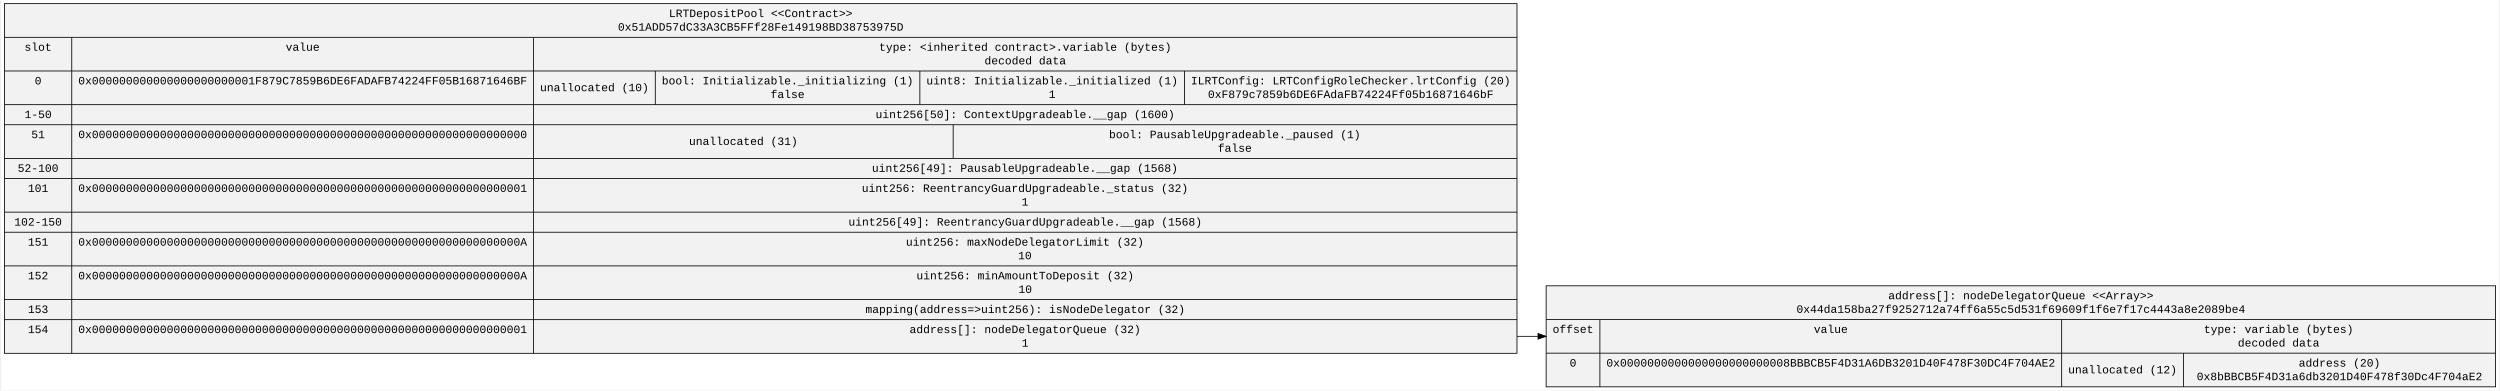
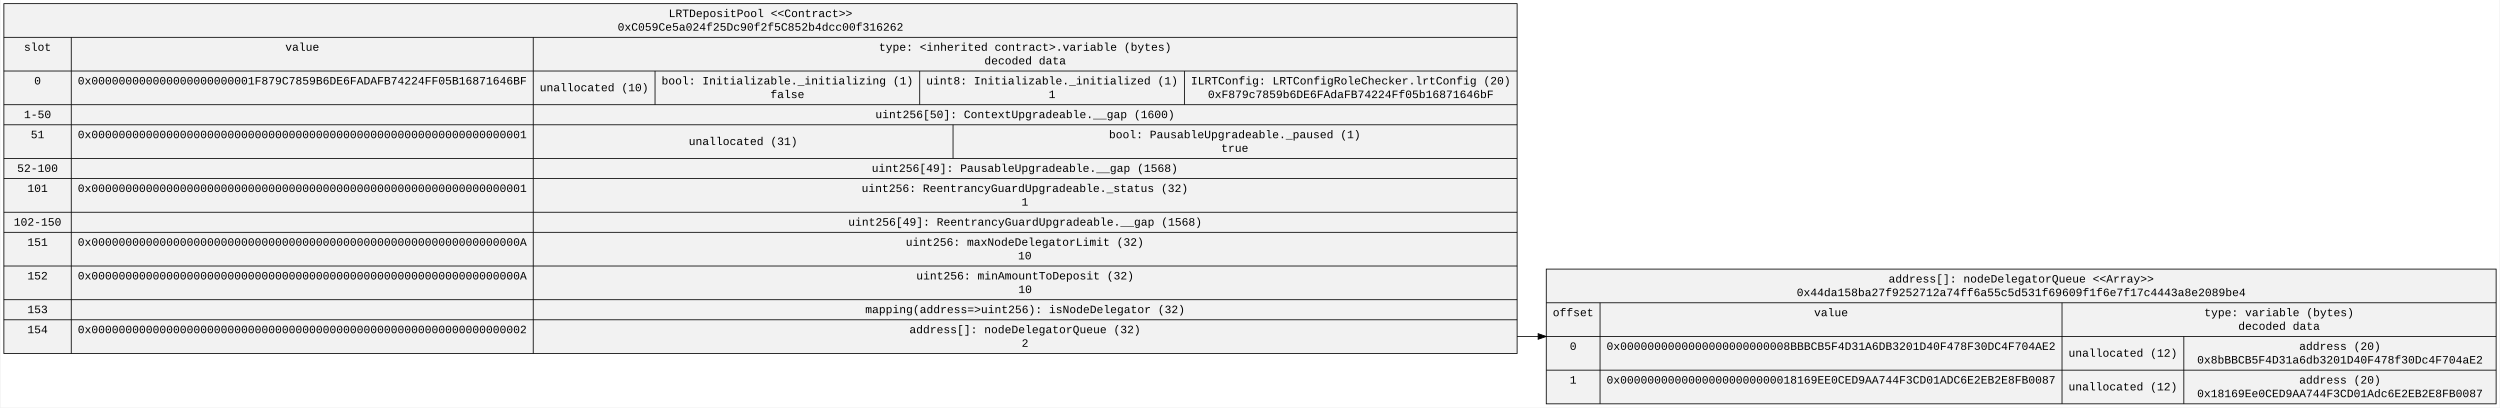
- <svg xmlns="http://www.w3.org/2000/svg" width="3086pt" height="482pt" viewBox="0.00 0.00 3085.67 482.40">
-   <g id="graph0" class="graph" transform="scale(1 1) rotate(0) translate(4 478.4)">
-     <polygon fill="white" stroke="transparent" points="-4,4 -4,-478.4 3081.67,-478.4 3081.67,4 -4,4" />
+ <svg xmlns="http://www.w3.org/2000/svg" width="3086pt" height="503pt" viewBox="0.00 0.00 3085.67 503.20">
+   <g id="graph0" class="graph" transform="scale(1 1) rotate(0) translate(4 499.2)">
+     <polygon fill="white" stroke="transparent" points="-4,4 -4,-499.2 3081.67,-499.2 3081.67,4 -4,4" />
    <g id="node1" class="node">
-       <polygon fill="#f2f2f2" stroke="black" points="0,-41.9 0,-473.9 1868.69,-473.9 1868.69,-41.9 0,-41.9" />
-       <text text-anchor="middle" x="934.34" y="-457.3" font-family="Courier New" font-size="14.00">LRTDepositPool &lt;&lt;Contract&gt;&gt;</text>
-       <text text-anchor="middle" x="934.34" y="-440.5" font-family="Courier New" font-size="14.00">0x51ADD57dC33A3CB5FFf28Fe149198BD38753975D</text>
-       <polyline fill="none" stroke="black" points="0,-432.3 1868.69,-432.3 " />
-       <text text-anchor="middle" x="41.61" y="-415.7" font-family="Courier New" font-size="14.00">slot</text>
-       <text text-anchor="middle" x="41.61" y="-398.9" font-family="Courier New" font-size="14.00">  </text>
-       <polyline fill="none" stroke="black" points="0,-390.7 83.21,-390.7 " />
-       <text text-anchor="middle" x="41.61" y="-374.1" font-family="Courier New" font-size="14.00">0</text>
-       <text text-anchor="middle" x="41.61" y="-357.3" font-family="Courier New" font-size="14.00">  </text>
-       <polyline fill="none" stroke="black" points="0,-349.1 83.21,-349.1 " />
-       <text text-anchor="middle" x="41.61" y="-332.5" font-family="Courier New" font-size="14.00">1-50 </text>
-       <polyline fill="none" stroke="black" points="0,-324.3 83.21,-324.3 " />
-       <text text-anchor="middle" x="41.61" y="-307.7" font-family="Courier New" font-size="14.00">51</text>
-       <text text-anchor="middle" x="41.61" y="-290.9" font-family="Courier New" font-size="14.00">  </text>
-       <polyline fill="none" stroke="black" points="0,-282.7 83.21,-282.7 " />
-       <text text-anchor="middle" x="41.61" y="-266.1" font-family="Courier New" font-size="14.00">52-100 </text>
-       <polyline fill="none" stroke="black" points="0,-257.9 83.21,-257.9 " />
-       <text text-anchor="middle" x="41.61" y="-241.3" font-family="Courier New" font-size="14.00">101</text>
-       <text text-anchor="middle" x="41.61" y="-224.5" font-family="Courier New" font-size="14.00">  </text>
-       <polyline fill="none" stroke="black" points="0,-216.3 83.21,-216.3 " />
-       <text text-anchor="middle" x="41.61" y="-199.7" font-family="Courier New" font-size="14.00">102-150 </text>
-       <polyline fill="none" stroke="black" points="0,-191.5 83.21,-191.5 " />
-       <text text-anchor="middle" x="41.61" y="-174.9" font-family="Courier New" font-size="14.00">151</text>
-       <text text-anchor="middle" x="41.61" y="-158.1" font-family="Courier New" font-size="14.00">  </text>
-       <polyline fill="none" stroke="black" points="0,-149.9 83.21,-149.9 " />
-       <text text-anchor="middle" x="41.61" y="-133.3" font-family="Courier New" font-size="14.00">152</text>
-       <text text-anchor="middle" x="41.61" y="-116.5" font-family="Courier New" font-size="14.00">  </text>
-       <polyline fill="none" stroke="black" points="0,-108.3 83.21,-108.3 " />
-       <text text-anchor="middle" x="41.61" y="-91.7" font-family="Courier New" font-size="14.00">153 </text>
-       <polyline fill="none" stroke="black" points="0,-83.5 83.21,-83.5 " />
-       <text text-anchor="middle" x="41.61" y="-66.9" font-family="Courier New" font-size="14.00">154</text>
-       <text text-anchor="middle" x="41.61" y="-50.1" font-family="Courier New" font-size="14.00"> </text>
-       <polyline fill="none" stroke="black" points="83.21,-41.9 83.21,-432.3 " />
-       <text text-anchor="middle" x="368.46" y="-415.7" font-family="Courier New" font-size="14.00">value</text>
-       <text text-anchor="middle" x="368.46" y="-398.9" font-family="Courier New" font-size="14.00">  </text>
-       <polyline fill="none" stroke="black" points="83.21,-390.7 653.7,-390.7 " />
-       <text text-anchor="middle" x="368.46" y="-374.1" font-family="Courier New" font-size="14.00">0x000000000000000000000001F879C7859B6DE6FADAFB74224FF05B16871646BF</text>
-       <text text-anchor="middle" x="368.46" y="-357.3" font-family="Courier New" font-size="14.00">  </text>
-       <polyline fill="none" stroke="black" points="83.21,-349.1 653.7,-349.1 " />
-       <text text-anchor="middle" x="368.46" y="-332.5" font-family="Courier New" font-size="14.00"> </text>
-       <polyline fill="none" stroke="black" points="83.21,-324.3 653.7,-324.3 " />
-       <text text-anchor="middle" x="368.46" y="-307.7" font-family="Courier New" font-size="14.00">0x0000000000000000000000000000000000000000000000000000000000000000</text>
-       <text text-anchor="middle" x="368.46" y="-290.9" font-family="Courier New" font-size="14.00">  </text>
-       <polyline fill="none" stroke="black" points="83.21,-282.7 653.7,-282.7 " />
-       <text text-anchor="middle" x="368.46" y="-266.1" font-family="Courier New" font-size="14.00"> </text>
-       <polyline fill="none" stroke="black" points="83.21,-257.9 653.7,-257.9 " />
-       <text text-anchor="middle" x="368.46" y="-241.3" font-family="Courier New" font-size="14.00">0x0000000000000000000000000000000000000000000000000000000000000001</text>
-       <text text-anchor="middle" x="368.46" y="-224.5" font-family="Courier New" font-size="14.00">  </text>
-       <polyline fill="none" stroke="black" points="83.21,-216.3 653.7,-216.3 " />
-       <text text-anchor="middle" x="368.46" y="-199.7" font-family="Courier New" font-size="14.00"> </text>
-       <polyline fill="none" stroke="black" points="83.21,-191.5 653.7,-191.5 " />
-       <text text-anchor="middle" x="368.46" y="-174.9" font-family="Courier New" font-size="14.00">0x000000000000000000000000000000000000000000000000000000000000000A</text>
-       <text text-anchor="middle" x="368.46" y="-158.1" font-family="Courier New" font-size="14.00">  </text>
-       <polyline fill="none" stroke="black" points="83.21,-149.9 653.7,-149.9 " />
-       <text text-anchor="middle" x="368.46" y="-133.3" font-family="Courier New" font-size="14.00">0x000000000000000000000000000000000000000000000000000000000000000A</text>
-       <text text-anchor="middle" x="368.46" y="-116.5" font-family="Courier New" font-size="14.00">  </text>
-       <polyline fill="none" stroke="black" points="83.21,-108.3 653.7,-108.3 " />
-       <text text-anchor="middle" x="368.46" y="-91.7" font-family="Courier New" font-size="14.00"> </text>
-       <polyline fill="none" stroke="black" points="83.21,-83.5 653.7,-83.5 " />
-       <text text-anchor="middle" x="368.46" y="-66.9" font-family="Courier New" font-size="14.00">0x0000000000000000000000000000000000000000000000000000000000000001</text>
-       <text text-anchor="middle" x="368.46" y="-50.1" font-family="Courier New" font-size="14.00"> </text>
-       <polyline fill="none" stroke="black" points="653.7,-41.9 653.7,-432.3 " />
-       <text text-anchor="middle" x="1261.19" y="-415.7" font-family="Courier New" font-size="14.00">type: &lt;inherited contract&gt;.variable (bytes)</text>
-       <text text-anchor="middle" x="1261.19" y="-398.9" font-family="Courier New" font-size="14.00">decoded data</text>
-       <polyline fill="none" stroke="black" points="653.7,-390.7 1868.69,-390.7 " />
-       <text text-anchor="middle" x="728.91" y="-365.7" font-family="Courier New" font-size="14.00">unallocated (10)</text>
-       <polyline fill="none" stroke="black" points="804.12,-349.1 804.12,-390.7 " />
-       <text text-anchor="middle" x="967.55" y="-374.1" font-family="Courier New" font-size="14.00">bool: Initializable._initializing (1)</text>
-       <text text-anchor="middle" x="967.55" y="-357.3" font-family="Courier New" font-size="14.00"> false  </text>
-       <polyline fill="none" stroke="black" points="1130.97,-349.1 1130.97,-390.7 " />
-       <text text-anchor="middle" x="1294.4" y="-374.1" font-family="Courier New" font-size="14.00">uint8: Initializable._initialized (1)</text>
-       <text text-anchor="middle" x="1294.4" y="-357.3" font-family="Courier New" font-size="14.00"> 1  </text>
-       <polyline fill="none" stroke="black" points="1457.82,-349.1 1457.82,-390.7 " />
-       <text text-anchor="middle" x="1663.26" y="-374.1" font-family="Courier New" font-size="14.00">ILRTConfig: LRTConfigRoleChecker.lrtConfig (20)</text>
-       <text text-anchor="middle" x="1663.26" y="-357.3" font-family="Courier New" font-size="14.00"> 0xF879c7859b6DE6FAdaFB74224Ff05b16871646bF </text>
-       <polyline fill="none" stroke="black" points="653.7,-349.1 1868.69,-349.1 " />
-       <text text-anchor="middle" x="1261.03" y="-332.5" font-family="Courier New" font-size="14.00">uint256[50]: ContextUpgradeable.__gap (1600)</text>
-       <polyline fill="none" stroke="black" points="653.7,-324.3 1868.69,-324.3 " />
-       <text text-anchor="middle" x="912.91" y="-299.3" font-family="Courier New" font-size="14.00">unallocated (31)</text>
-       <polyline fill="none" stroke="black" points="1172.12,-282.7 1172.12,-324.3 " />
-       <text text-anchor="middle" x="1520.05" y="-307.7" font-family="Courier New" font-size="14.00">bool: PausableUpgradeable._paused (1)</text>
-       <text text-anchor="middle" x="1520.05" y="-290.9" font-family="Courier New" font-size="14.00"> false </text>
-       <polyline fill="none" stroke="black" points="653.7,-282.7 1868.69,-282.7 " />
-       <text text-anchor="middle" x="1260.73" y="-266.1" font-family="Courier New" font-size="14.00">uint256[49]: PausableUpgradeable.__gap (1568)</text>
-       <polyline fill="none" stroke="black" points="653.7,-257.9 1868.69,-257.9 " />
-       <text text-anchor="middle" x="1260.83" y="-241.3" font-family="Courier New" font-size="14.00">uint256: ReentrancyGuardUpgradeable._status (32)</text>
-       <text text-anchor="middle" x="1260.83" y="-224.5" font-family="Courier New" font-size="14.00"> 1 </text>
-       <polyline fill="none" stroke="black" points="653.7,-216.3 1868.69,-216.3 " />
-       <text text-anchor="middle" x="1261.14" y="-199.7" font-family="Courier New" font-size="14.00">uint256[49]: ReentrancyGuardUpgradeable.__gap (1568)</text>
-       <polyline fill="none" stroke="black" points="653.7,-191.5 1868.69,-191.5 " />
-       <text text-anchor="middle" x="1260.73" y="-174.9" font-family="Courier New" font-size="14.00">uint256: maxNodeDelegatorLimit (32)</text>
-       <text text-anchor="middle" x="1260.73" y="-158.1" font-family="Courier New" font-size="14.00"> 10 </text>
-       <polyline fill="none" stroke="black" points="653.7,-149.9 1868.69,-149.9 " />
-       <text text-anchor="middle" x="1261.12" y="-133.3" font-family="Courier New" font-size="14.00">uint256: minAmountToDeposit (32)</text>
-       <text text-anchor="middle" x="1261.12" y="-116.5" font-family="Courier New" font-size="14.00"> 10 </text>
-       <polyline fill="none" stroke="black" points="653.7,-108.3 1868.69,-108.3 " />
-       <text text-anchor="middle" x="1261.13" y="-91.7" font-family="Courier New" font-size="14.00">mapping(address=&gt;uint256): isNodeDelegator (32)</text>
-       <polyline fill="none" stroke="black" points="653.7,-83.5 1868.69,-83.5 " />
-       <text text-anchor="middle" x="1261.02" y="-66.9" font-family="Courier New" font-size="14.00">address[]: nodeDelegatorQueue (32)</text>
-       <text text-anchor="middle" x="1261.02" y="-50.1" font-family="Courier New" font-size="14.00"> 1 </text>
+       <polygon fill="#f2f2f2" stroke="black" points="0,-62.7 0,-494.7 1868.69,-494.7 1868.69,-62.7 0,-62.7" />
+       <text text-anchor="middle" x="934.34" y="-478.1" font-family="Courier New" font-size="14.00">LRTDepositPool &lt;&lt;Contract&gt;&gt;</text>
+       <text text-anchor="middle" x="934.34" y="-461.3" font-family="Courier New" font-size="14.00">0xC059Ce5a024f25Dc90f2f5C852b4dcc00f316262</text>
+       <polyline fill="none" stroke="black" points="0,-453.1 1868.69,-453.1 " />
+       <text text-anchor="middle" x="41.61" y="-436.5" font-family="Courier New" font-size="14.00">slot</text>
+       <text text-anchor="middle" x="41.61" y="-419.7" font-family="Courier New" font-size="14.00">  </text>
+       <polyline fill="none" stroke="black" points="0,-411.5 83.21,-411.5 " />
+       <text text-anchor="middle" x="41.61" y="-394.9" font-family="Courier New" font-size="14.00">0</text>
+       <text text-anchor="middle" x="41.61" y="-378.1" font-family="Courier New" font-size="14.00">  </text>
+       <polyline fill="none" stroke="black" points="0,-369.9 83.21,-369.9 " />
+       <text text-anchor="middle" x="41.61" y="-353.3" font-family="Courier New" font-size="14.00">1-50 </text>
+       <polyline fill="none" stroke="black" points="0,-345.1 83.21,-345.1 " />
+       <text text-anchor="middle" x="41.61" y="-328.5" font-family="Courier New" font-size="14.00">51</text>
+       <text text-anchor="middle" x="41.61" y="-311.7" font-family="Courier New" font-size="14.00">  </text>
+       <polyline fill="none" stroke="black" points="0,-303.5 83.21,-303.5 " />
+       <text text-anchor="middle" x="41.61" y="-286.9" font-family="Courier New" font-size="14.00">52-100 </text>
+       <polyline fill="none" stroke="black" points="0,-278.7 83.21,-278.7 " />
+       <text text-anchor="middle" x="41.61" y="-262.1" font-family="Courier New" font-size="14.00">101</text>
+       <text text-anchor="middle" x="41.61" y="-245.3" font-family="Courier New" font-size="14.00">  </text>
+       <polyline fill="none" stroke="black" points="0,-237.1 83.21,-237.1 " />
+       <text text-anchor="middle" x="41.61" y="-220.5" font-family="Courier New" font-size="14.00">102-150 </text>
+       <polyline fill="none" stroke="black" points="0,-212.3 83.21,-212.3 " />
+       <text text-anchor="middle" x="41.61" y="-195.7" font-family="Courier New" font-size="14.00">151</text>
+       <text text-anchor="middle" x="41.61" y="-178.9" font-family="Courier New" font-size="14.00">  </text>
+       <polyline fill="none" stroke="black" points="0,-170.7 83.21,-170.7 " />
+       <text text-anchor="middle" x="41.61" y="-154.1" font-family="Courier New" font-size="14.00">152</text>
+       <text text-anchor="middle" x="41.61" y="-137.3" font-family="Courier New" font-size="14.00">  </text>
+       <polyline fill="none" stroke="black" points="0,-129.1 83.21,-129.1 " />
+       <text text-anchor="middle" x="41.61" y="-112.5" font-family="Courier New" font-size="14.00">153 </text>
+       <polyline fill="none" stroke="black" points="0,-104.3 83.21,-104.3 " />
+       <text text-anchor="middle" x="41.61" y="-87.7" font-family="Courier New" font-size="14.00">154</text>
+       <text text-anchor="middle" x="41.61" y="-70.9" font-family="Courier New" font-size="14.00"> </text>
+       <polyline fill="none" stroke="black" points="83.21,-62.7 83.21,-453.1 " />
+       <text text-anchor="middle" x="368.46" y="-436.5" font-family="Courier New" font-size="14.00">value</text>
+       <text text-anchor="middle" x="368.46" y="-419.7" font-family="Courier New" font-size="14.00">  </text>
+       <polyline fill="none" stroke="black" points="83.21,-411.5 653.7,-411.5 " />
+       <text text-anchor="middle" x="368.46" y="-394.9" font-family="Courier New" font-size="14.00">0x000000000000000000000001F879C7859B6DE6FADAFB74224FF05B16871646BF</text>
+       <text text-anchor="middle" x="368.46" y="-378.1" font-family="Courier New" font-size="14.00">  </text>
+       <polyline fill="none" stroke="black" points="83.21,-369.9 653.7,-369.9 " />
+       <text text-anchor="middle" x="368.46" y="-353.3" font-family="Courier New" font-size="14.00"> </text>
+       <polyline fill="none" stroke="black" points="83.21,-345.1 653.7,-345.1 " />
+       <text text-anchor="middle" x="368.46" y="-328.5" font-family="Courier New" font-size="14.00">0x0000000000000000000000000000000000000000000000000000000000000001</text>
+       <text text-anchor="middle" x="368.46" y="-311.7" font-family="Courier New" font-size="14.00">  </text>
+       <polyline fill="none" stroke="black" points="83.21,-303.5 653.7,-303.5 " />
+       <text text-anchor="middle" x="368.46" y="-286.9" font-family="Courier New" font-size="14.00"> </text>
+       <polyline fill="none" stroke="black" points="83.21,-278.7 653.7,-278.7 " />
+       <text text-anchor="middle" x="368.46" y="-262.1" font-family="Courier New" font-size="14.00">0x0000000000000000000000000000000000000000000000000000000000000001</text>
+       <text text-anchor="middle" x="368.46" y="-245.3" font-family="Courier New" font-size="14.00">  </text>
+       <polyline fill="none" stroke="black" points="83.21,-237.1 653.7,-237.1 " />
+       <text text-anchor="middle" x="368.46" y="-220.5" font-family="Courier New" font-size="14.00"> </text>
+       <polyline fill="none" stroke="black" points="83.21,-212.3 653.7,-212.3 " />
+       <text text-anchor="middle" x="368.46" y="-195.7" font-family="Courier New" font-size="14.00">0x000000000000000000000000000000000000000000000000000000000000000A</text>
+       <text text-anchor="middle" x="368.46" y="-178.9" font-family="Courier New" font-size="14.00">  </text>
+       <polyline fill="none" stroke="black" points="83.21,-170.7 653.7,-170.7 " />
+       <text text-anchor="middle" x="368.46" y="-154.1" font-family="Courier New" font-size="14.00">0x000000000000000000000000000000000000000000000000000000000000000A</text>
+       <text text-anchor="middle" x="368.46" y="-137.3" font-family="Courier New" font-size="14.00">  </text>
+       <polyline fill="none" stroke="black" points="83.21,-129.1 653.7,-129.1 " />
+       <text text-anchor="middle" x="368.46" y="-112.5" font-family="Courier New" font-size="14.00"> </text>
+       <polyline fill="none" stroke="black" points="83.21,-104.3 653.7,-104.3 " />
+       <text text-anchor="middle" x="368.46" y="-87.7" font-family="Courier New" font-size="14.00">0x0000000000000000000000000000000000000000000000000000000000000002</text>
+       <text text-anchor="middle" x="368.46" y="-70.9" font-family="Courier New" font-size="14.00"> </text>
+       <polyline fill="none" stroke="black" points="653.7,-62.7 653.7,-453.1 " />
+       <text text-anchor="middle" x="1261.19" y="-436.5" font-family="Courier New" font-size="14.00">type: &lt;inherited contract&gt;.variable (bytes)</text>
+       <text text-anchor="middle" x="1261.19" y="-419.7" font-family="Courier New" font-size="14.00">decoded data</text>
+       <polyline fill="none" stroke="black" points="653.7,-411.5 1868.69,-411.5 " />
+       <text text-anchor="middle" x="728.91" y="-386.5" font-family="Courier New" font-size="14.00">unallocated (10)</text>
+       <polyline fill="none" stroke="black" points="804.12,-369.9 804.12,-411.5 " />
+       <text text-anchor="middle" x="967.55" y="-394.9" font-family="Courier New" font-size="14.00">bool: Initializable._initializing (1)</text>
+       <text text-anchor="middle" x="967.55" y="-378.1" font-family="Courier New" font-size="14.00"> false  </text>
+       <polyline fill="none" stroke="black" points="1130.97,-369.9 1130.97,-411.5 " />
+       <text text-anchor="middle" x="1294.4" y="-394.9" font-family="Courier New" font-size="14.00">uint8: Initializable._initialized (1)</text>
+       <text text-anchor="middle" x="1294.4" y="-378.1" font-family="Courier New" font-size="14.00"> 1  </text>
+       <polyline fill="none" stroke="black" points="1457.82,-369.9 1457.82,-411.5 " />
+       <text text-anchor="middle" x="1663.26" y="-394.9" font-family="Courier New" font-size="14.00">ILRTConfig: LRTConfigRoleChecker.lrtConfig (20)</text>
+       <text text-anchor="middle" x="1663.26" y="-378.1" font-family="Courier New" font-size="14.00"> 0xF879c7859b6DE6FAdaFB74224Ff05b16871646bF </text>
+       <polyline fill="none" stroke="black" points="653.7,-369.9 1868.69,-369.9 " />
+       <text text-anchor="middle" x="1261.03" y="-353.3" font-family="Courier New" font-size="14.00">uint256[50]: ContextUpgradeable.__gap (1600)</text>
+       <polyline fill="none" stroke="black" points="653.7,-345.1 1868.69,-345.1 " />
+       <text text-anchor="middle" x="912.91" y="-320.1" font-family="Courier New" font-size="14.00">unallocated (31)</text>
+       <polyline fill="none" stroke="black" points="1172.12,-303.5 1172.12,-345.1 " />
+       <text text-anchor="middle" x="1520.05" y="-328.5" font-family="Courier New" font-size="14.00">bool: PausableUpgradeable._paused (1)</text>
+       <text text-anchor="middle" x="1520.05" y="-311.7" font-family="Courier New" font-size="14.00"> true </text>
+       <polyline fill="none" stroke="black" points="653.7,-303.5 1868.69,-303.5 " />
+       <text text-anchor="middle" x="1260.73" y="-286.9" font-family="Courier New" font-size="14.00">uint256[49]: PausableUpgradeable.__gap (1568)</text>
+       <polyline fill="none" stroke="black" points="653.7,-278.7 1868.69,-278.7 " />
+       <text text-anchor="middle" x="1260.83" y="-262.1" font-family="Courier New" font-size="14.00">uint256: ReentrancyGuardUpgradeable._status (32)</text>
+       <text text-anchor="middle" x="1260.83" y="-245.3" font-family="Courier New" font-size="14.00"> 1 </text>
+       <polyline fill="none" stroke="black" points="653.7,-237.1 1868.69,-237.1 " />
+       <text text-anchor="middle" x="1261.14" y="-220.5" font-family="Courier New" font-size="14.00">uint256[49]: ReentrancyGuardUpgradeable.__gap (1568)</text>
+       <polyline fill="none" stroke="black" points="653.7,-212.3 1868.69,-212.3 " />
+       <text text-anchor="middle" x="1260.73" y="-195.7" font-family="Courier New" font-size="14.00">uint256: maxNodeDelegatorLimit (32)</text>
+       <text text-anchor="middle" x="1260.73" y="-178.9" font-family="Courier New" font-size="14.00"> 10 </text>
+       <polyline fill="none" stroke="black" points="653.7,-170.7 1868.69,-170.7 " />
+       <text text-anchor="middle" x="1261.12" y="-154.1" font-family="Courier New" font-size="14.00">uint256: minAmountToDeposit (32)</text>
+       <text text-anchor="middle" x="1261.12" y="-137.3" font-family="Courier New" font-size="14.00"> 10 </text>
+       <polyline fill="none" stroke="black" points="653.7,-129.1 1868.69,-129.1 " />
+       <text text-anchor="middle" x="1261.13" y="-112.5" font-family="Courier New" font-size="14.00">mapping(address=&gt;uint256): isNodeDelegator (32)</text>
+       <polyline fill="none" stroke="black" points="653.7,-104.3 1868.69,-104.3 " />
+       <text text-anchor="middle" x="1261.02" y="-87.7" font-family="Courier New" font-size="14.00">address[]: nodeDelegatorQueue (32)</text>
+       <text text-anchor="middle" x="1261.02" y="-70.9" font-family="Courier New" font-size="14.00"> 2 </text>
    </g>
    <g id="node2" class="node">
-       <polygon fill="#f2f2f2" stroke="black" points="1904.69,-0.5 1904.69,-125.3 3077.67,-125.3 3077.67,-0.5 1904.69,-0.5" />
-       <text text-anchor="middle" x="2491.18" y="-108.7" font-family="Courier New" font-size="14.00">address[]: nodeDelegatorQueue &lt;&lt;Array&gt;&gt;</text>
-       <text text-anchor="middle" x="2491.18" y="-91.9" font-family="Courier New" font-size="14.00">0x44da158ba27f9252712a74ff6a55c5d531f69609f1f6e7f17c4443a8e2089be4</text>
-       <polyline fill="none" stroke="black" points="1904.69,-83.7 3077.67,-83.7 " />
-       <text text-anchor="middle" x="1937.89" y="-67.1" font-family="Courier New" font-size="14.00">offset</text>
+       <polygon fill="#f2f2f2" stroke="black" points="1904.69,-0.5 1904.69,-166.9 3077.67,-166.9 3077.67,-0.5 1904.69,-0.5" />
+       <text text-anchor="middle" x="2491.18" y="-150.3" font-family="Courier New" font-size="14.00">address[]: nodeDelegatorQueue &lt;&lt;Array&gt;&gt;</text>
+       <text text-anchor="middle" x="2491.18" y="-133.5" font-family="Courier New" font-size="14.00">0x44da158ba27f9252712a74ff6a55c5d531f69609f1f6e7f17c4443a8e2089be4</text>
+       <polyline fill="none" stroke="black" points="1904.69,-125.3 3077.67,-125.3 " />
+       <text text-anchor="middle" x="1937.89" y="-108.7" font-family="Courier New" font-size="14.00">offset</text>
+       <text text-anchor="middle" x="1937.89" y="-91.9" font-family="Courier New" font-size="14.00">  </text>
+       <polyline fill="none" stroke="black" points="1904.69,-83.7 1971.1,-83.7 " />
+       <text text-anchor="middle" x="1937.89" y="-67.1" font-family="Courier New" font-size="14.00">0</text>
      <text text-anchor="middle" x="1937.89" y="-50.3" font-family="Courier New" font-size="14.00">  </text>
      <polyline fill="none" stroke="black" points="1904.69,-42.1 1971.1,-42.1 " />
-       <text text-anchor="middle" x="1937.89" y="-25.5" font-family="Courier New" font-size="14.00">0</text>
+       <text text-anchor="middle" x="1937.89" y="-25.5" font-family="Courier New" font-size="14.00">1</text>
      <text text-anchor="middle" x="1937.89" y="-8.7" font-family="Courier New" font-size="14.00"> </text>
-       <polyline fill="none" stroke="black" points="1971.1,-0.5 1971.1,-83.7 " />
-       <text text-anchor="middle" x="2256.34" y="-67.1" font-family="Courier New" font-size="14.00">value</text>
+       <polyline fill="none" stroke="black" points="1971.1,-0.5 1971.1,-125.3 " />
+       <text text-anchor="middle" x="2256.34" y="-108.7" font-family="Courier New" font-size="14.00">value</text>
+       <text text-anchor="middle" x="2256.34" y="-91.9" font-family="Courier New" font-size="14.00">  </text>
+       <polyline fill="none" stroke="black" points="1971.1,-83.7 2541.59,-83.7 " />
+       <text text-anchor="middle" x="2256.34" y="-67.1" font-family="Courier New" font-size="14.00">0x0000000000000000000000008BBBCB5F4D31A6DB3201D40F478F30DC4F704AE2</text>
      <text text-anchor="middle" x="2256.34" y="-50.3" font-family="Courier New" font-size="14.00">  </text>
      <polyline fill="none" stroke="black" points="1971.1,-42.1 2541.59,-42.1 " />
-       <text text-anchor="middle" x="2256.34" y="-25.5" font-family="Courier New" font-size="14.00">0x0000000000000000000000008BBBCB5F4D31A6DB3201D40F478F30DC4F704AE2</text>
+       <text text-anchor="middle" x="2256.34" y="-25.5" font-family="Courier New" font-size="14.00">0x00000000000000000000000018169EE0CED9AA744F3CD01ADC6E2EB2E8FB0087</text>
      <text text-anchor="middle" x="2256.34" y="-8.7" font-family="Courier New" font-size="14.00"> </text>
-       <polyline fill="none" stroke="black" points="2541.59,-0.5 2541.59,-83.7 " />
-       <text text-anchor="middle" x="2809.63" y="-67.1" font-family="Courier New" font-size="14.00">type: variable (bytes)</text>
-       <text text-anchor="middle" x="2809.63" y="-50.3" font-family="Courier New" font-size="14.00">decoded data</text>
+       <polyline fill="none" stroke="black" points="2541.59,-0.5 2541.59,-125.3 " />
+       <text text-anchor="middle" x="2809.63" y="-108.7" font-family="Courier New" font-size="14.00">type: variable (bytes)</text>
+       <text text-anchor="middle" x="2809.63" y="-91.9" font-family="Courier New" font-size="14.00">decoded data</text>
+       <polyline fill="none" stroke="black" points="2541.59,-83.7 3077.67,-83.7 " />
+       <text text-anchor="middle" x="2616.8" y="-58.7" font-family="Courier New" font-size="14.00">unallocated (12)</text>
+       <polyline fill="none" stroke="black" points="2692.01,-42.1 2692.01,-83.7 " />
+       <text text-anchor="middle" x="2884.84" y="-67.1" font-family="Courier New" font-size="14.00">address (20)</text>
+       <text text-anchor="middle" x="2884.84" y="-50.3" font-family="Courier New" font-size="14.00"> 0x8bBBCB5F4D31a6db3201D40F478f30Dc4F704aE2 </text>
      <polyline fill="none" stroke="black" points="2541.59,-42.1 3077.67,-42.1 " />
      <text text-anchor="middle" x="2616.8" y="-17.1" font-family="Courier New" font-size="14.00">unallocated (12)</text>
      <polyline fill="none" stroke="black" points="2692.01,-0.5 2692.01,-42.1 " />
      <text text-anchor="middle" x="2884.84" y="-25.5" font-family="Courier New" font-size="14.00">address (20)</text>
-       <text text-anchor="middle" x="2884.84" y="-8.7" font-family="Courier New" font-size="14.00"> 0x8bBBCB5F4D31a6db3201D40F478f30Dc4F704aE2 </text>
+       <text text-anchor="middle" x="2884.84" y="-8.7" font-family="Courier New" font-size="14.00"> 0x18169Ee0CED9AA744F3CD01Adc6E2EB2E8FB0087 </text>
    </g>
    <g id="edge1" class="edge">
-       <path fill="none" stroke="black" d="M1868.69,-62.9C1877.22,-62.9 1885.82,-62.9 1894.47,-62.9" />
-       <polygon fill="black" stroke="black" points="1894.64,-66.4 1904.64,-62.9 1894.64,-59.4 1894.64,-66.4" />
+       <path fill="none" stroke="black" d="M1868.69,-83.7C1877.22,-83.7 1885.82,-83.7 1894.47,-83.7" />
+       <polygon fill="black" stroke="black" points="1894.64,-87.2 1904.64,-83.7 1894.64,-80.2 1894.64,-87.2" />
    </g>
  </g>
</svg>
